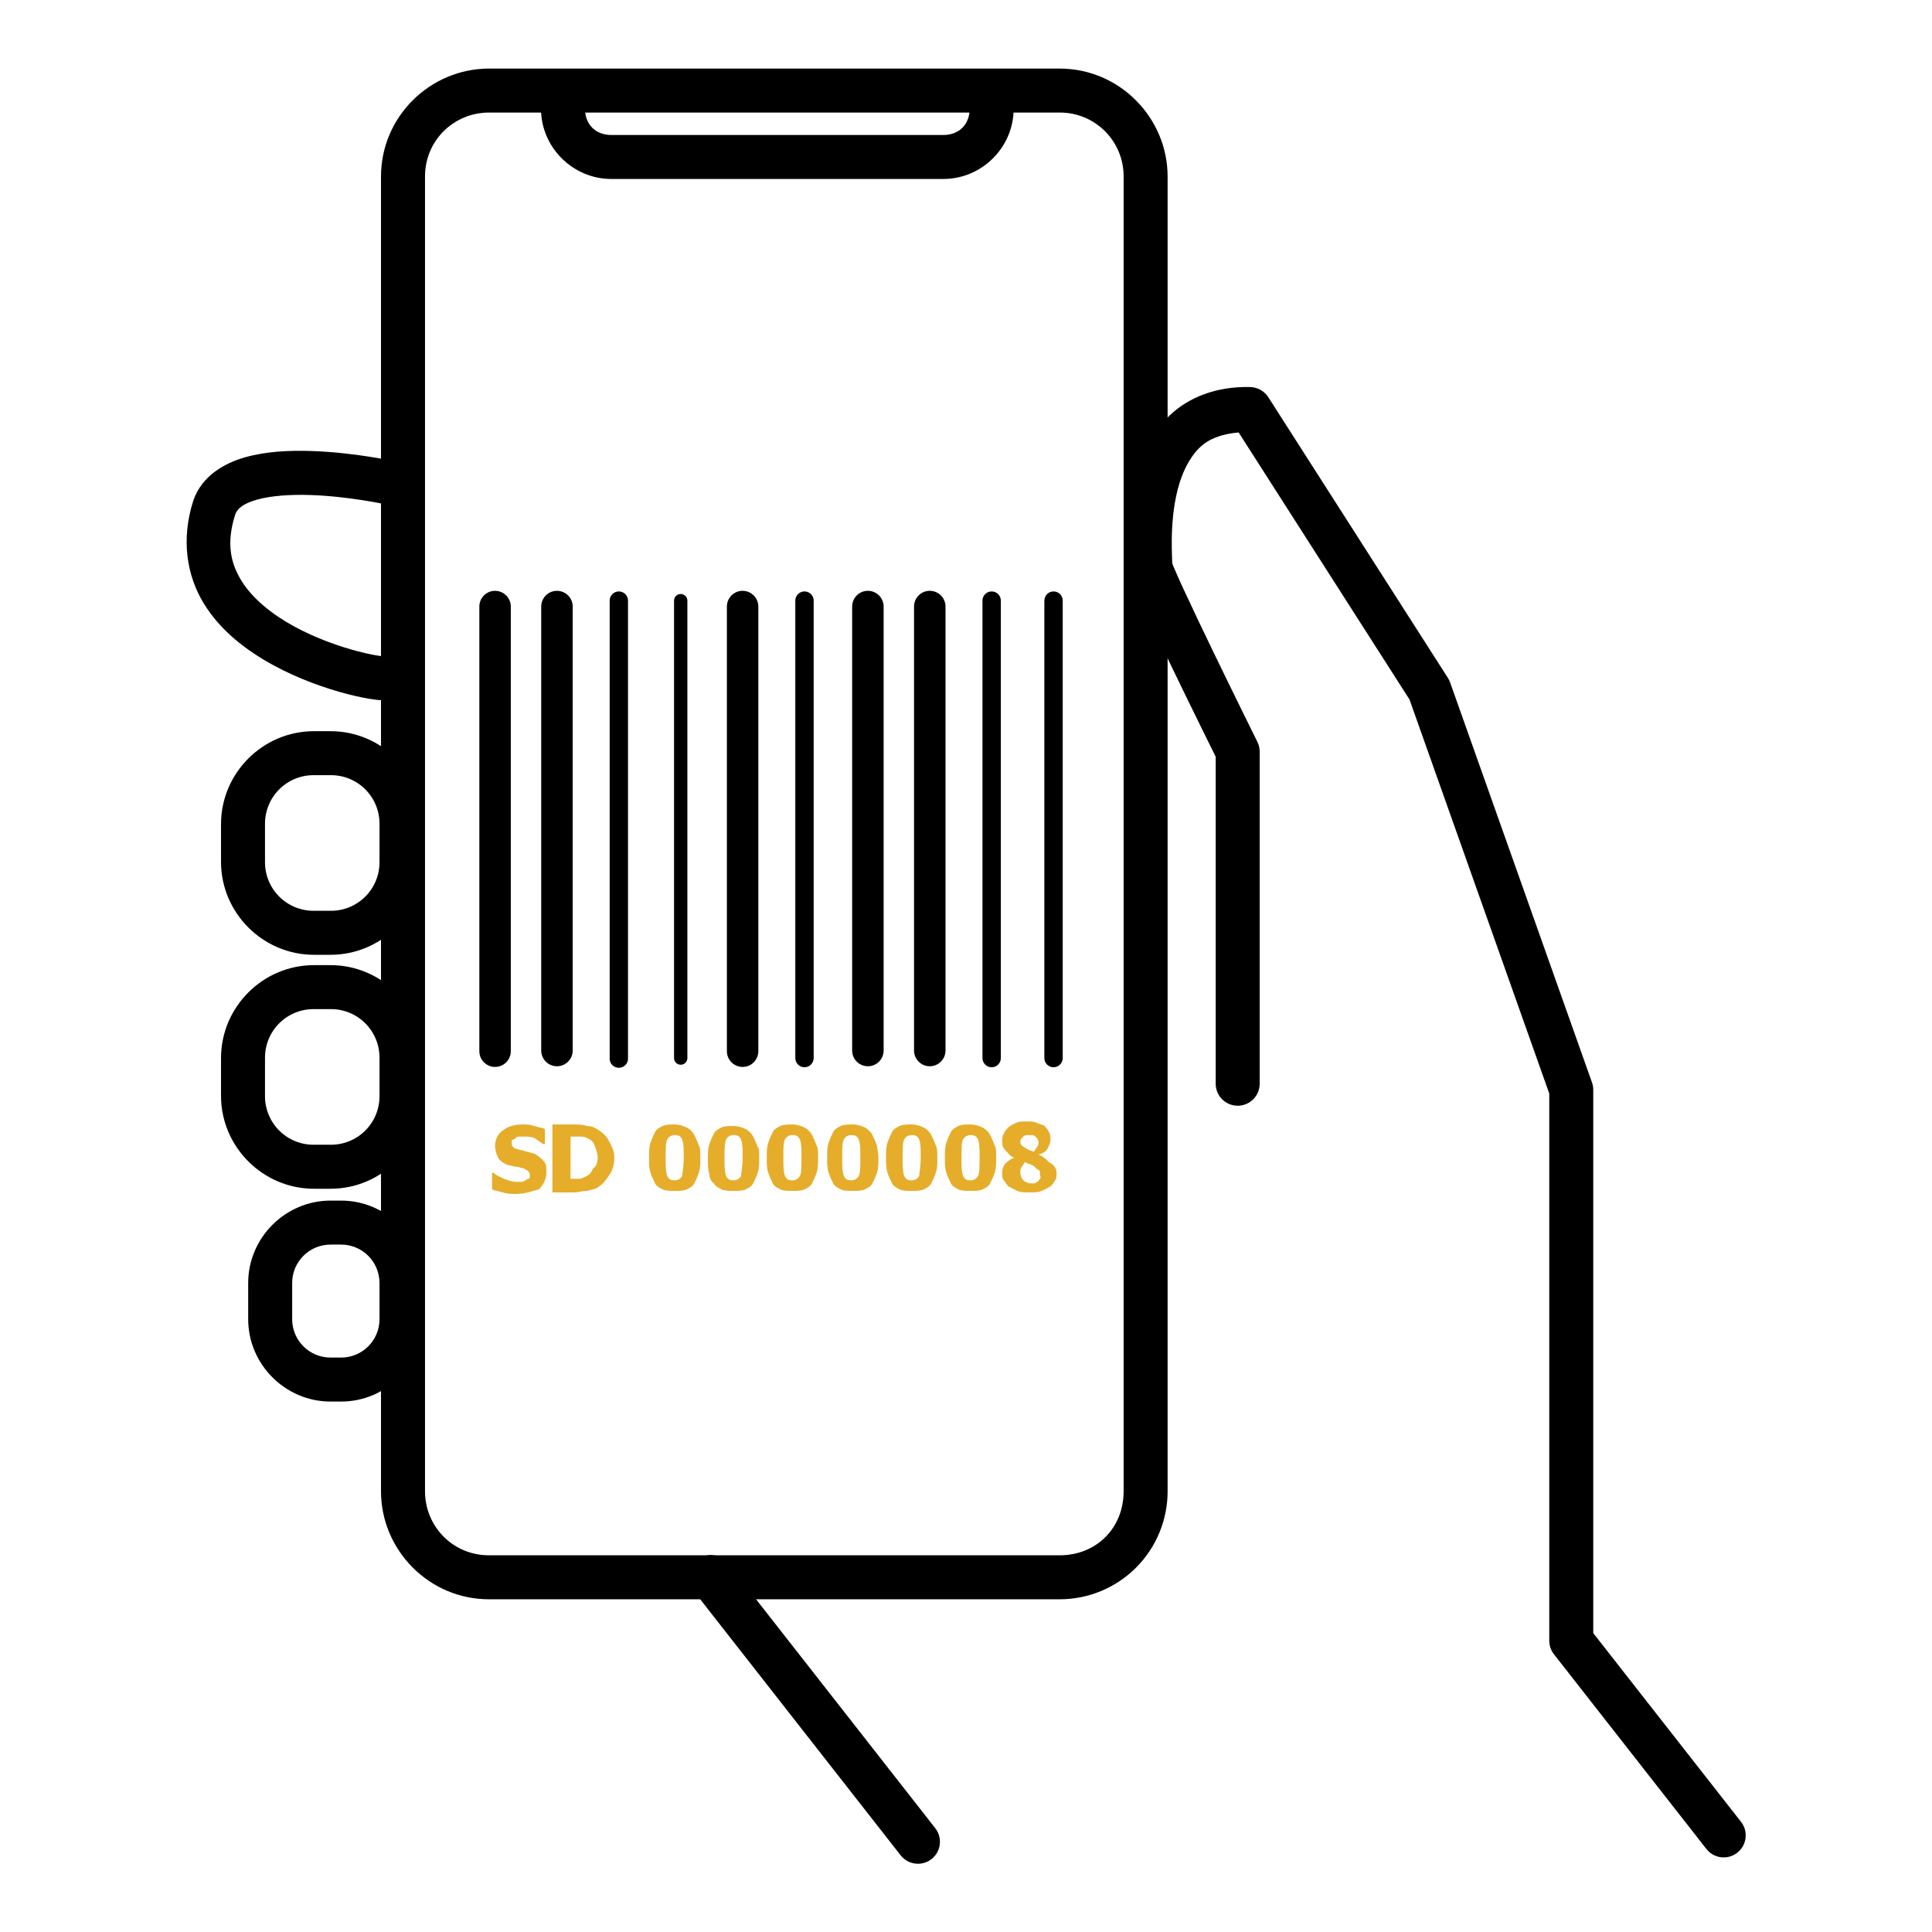
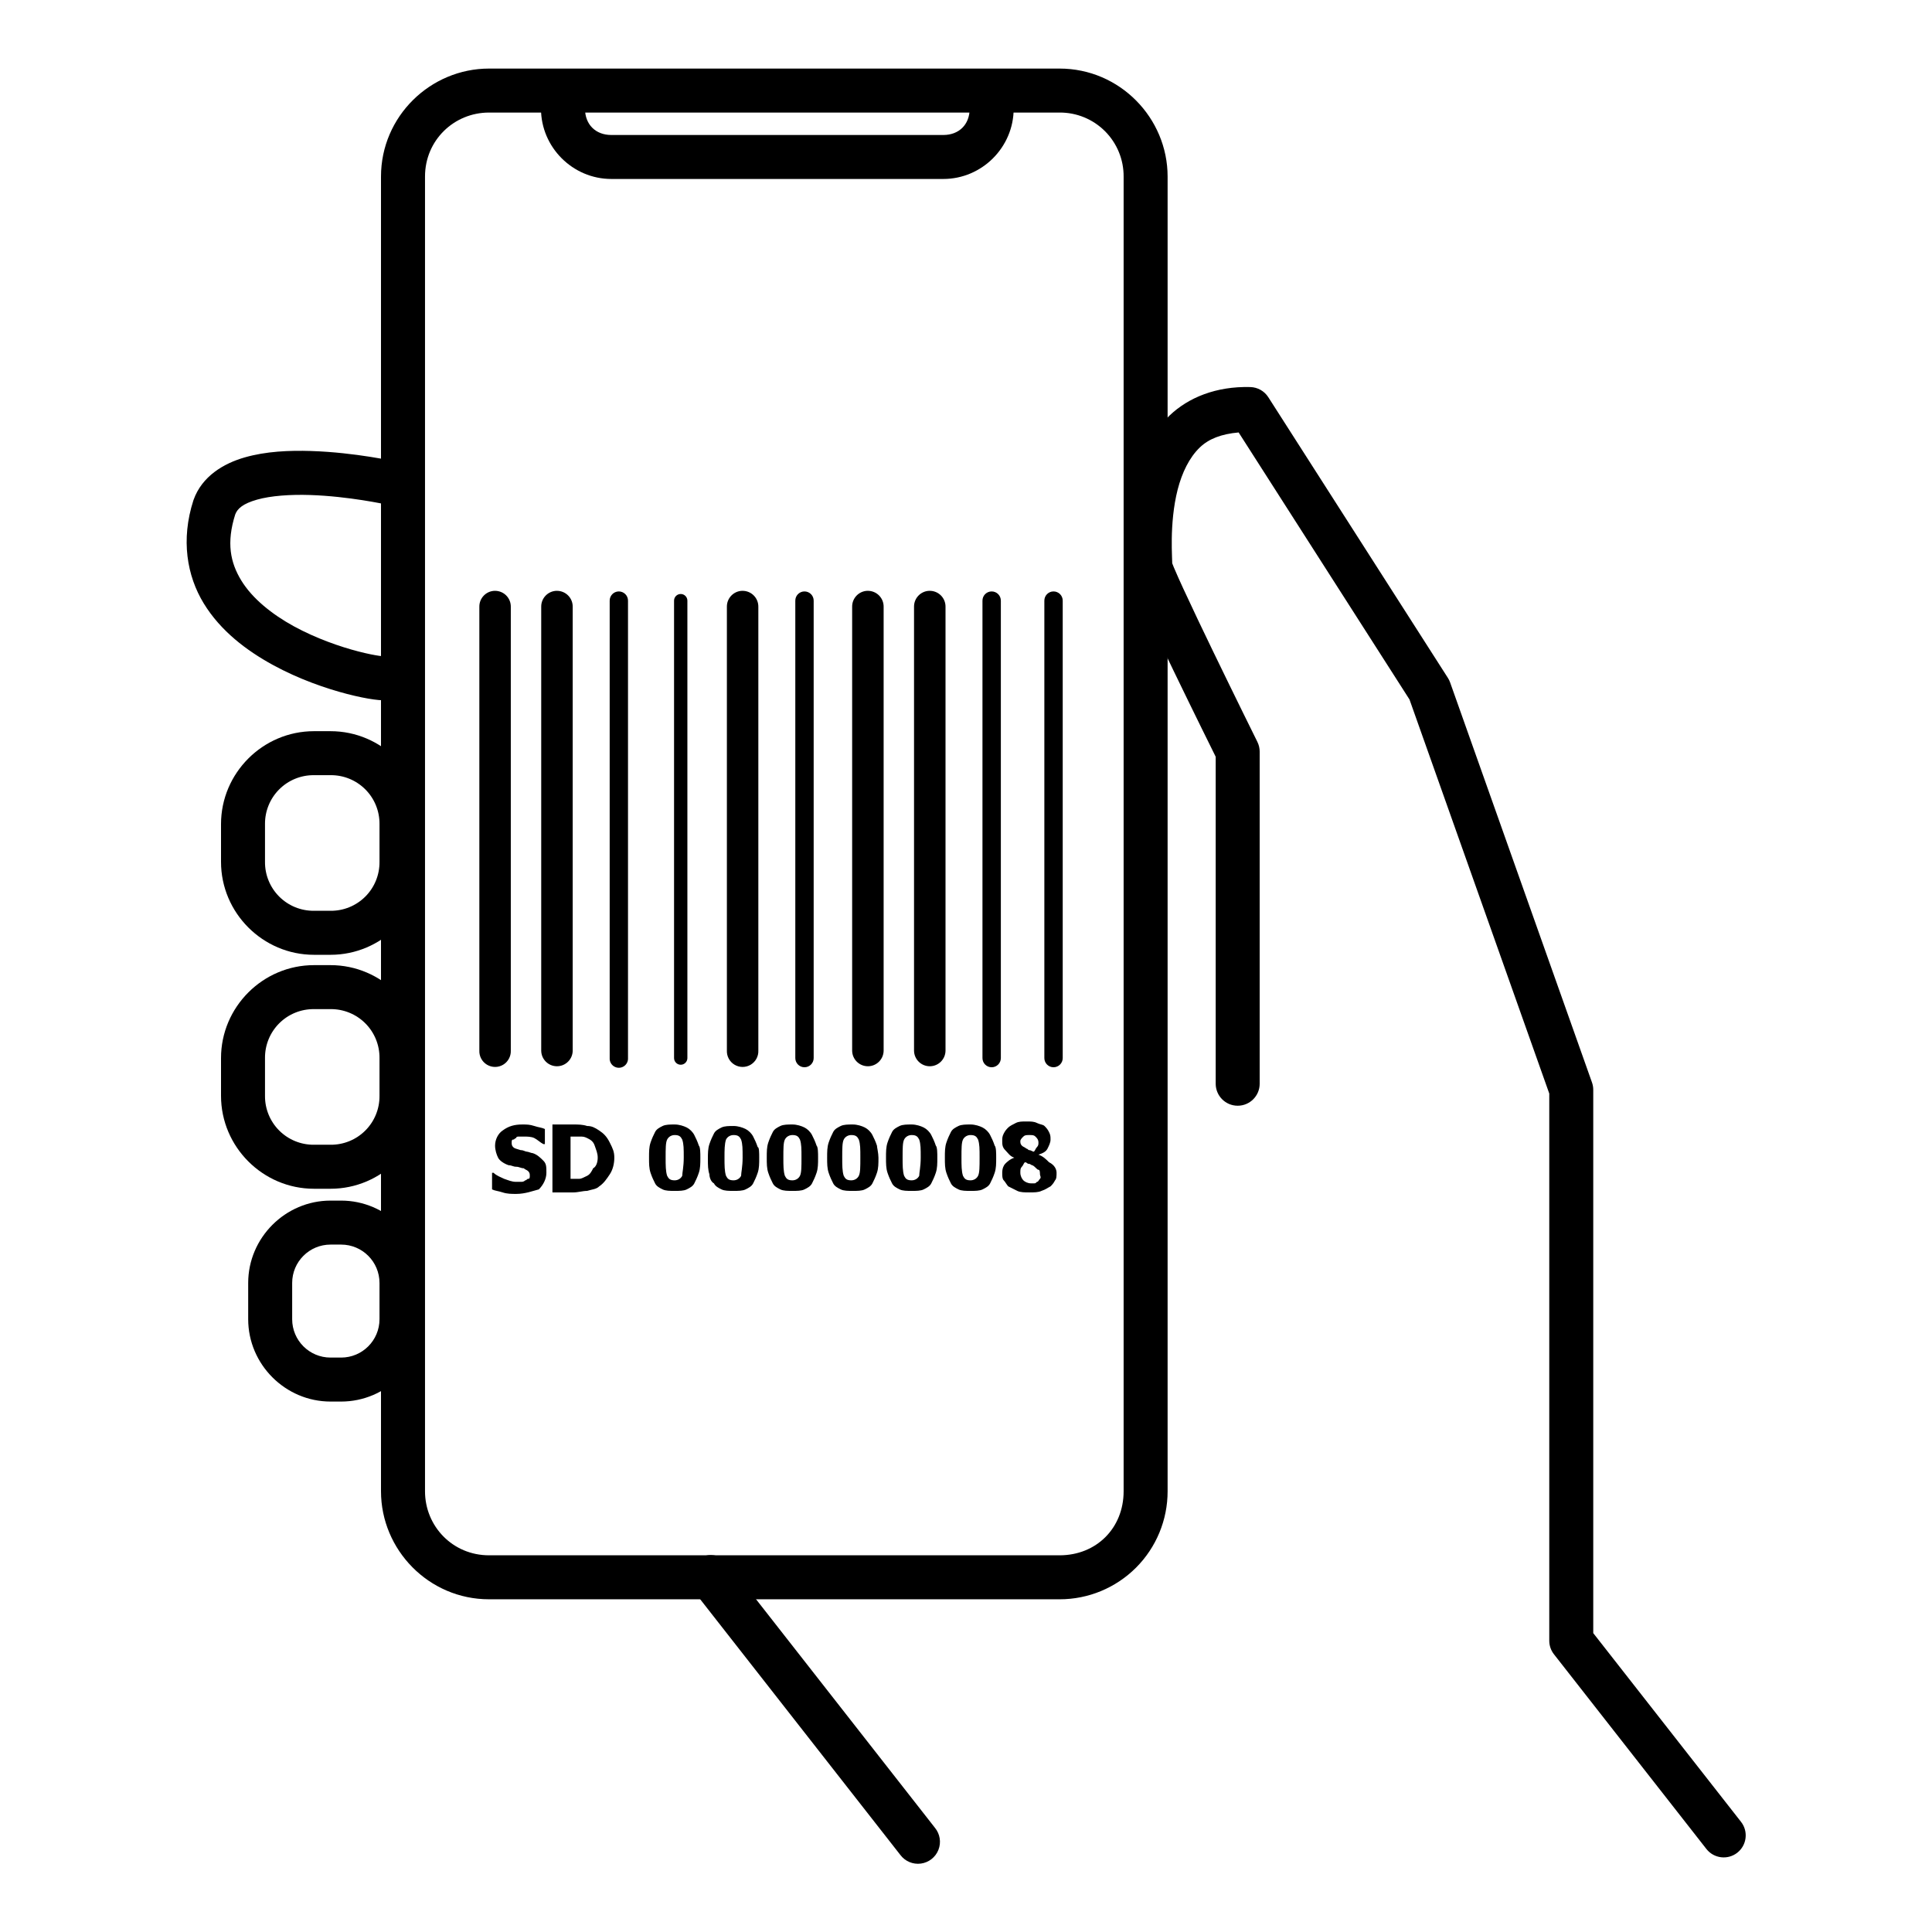
- <svg xmlns="http://www.w3.org/2000/svg" id="Layer_1" viewBox="0 0 128 128" height="128" width="128">
-   <style id="style2">.st1{fill:#e5ad2a}</style>
-   <g id="g64">
-     <path d="M32.4 4.543c-3.883 0-7.158 3.167-7.158 7.156v87.102c0 3.883 3.169 7.156 7.158 7.156h37.8a7.15 7.15 0 0 0 7.157-7.156V11.699c0-3.883-3.168-7.156-7.158-7.156zm0 2.914h37.8a4.217 4.217 0 0 1 4.243 4.242v87.102c0 2.44-1.803 4.242-4.244 4.242H32.4c-2.41 0-4.242-1.926-4.242-4.242V11.699c0-2.41 1.926-4.242 4.242-4.242z" id="path4" />
-     <g id="g28">
-       <g id="g10">
-         <path class="st1" d="M34.2 79.1c-.3 0-.6 0-.9-.1-.3-.1-.5-.1-.7-.2v-1.1h.1c.2.2.5.3.7.4.3.1.5.2.8.2h.3c.1 0 .2 0 .3-.1.1 0 .1-.1.2-.1s.1-.1.1-.2 0-.2-.1-.3c-.1-.1-.2-.1-.3-.2-.2 0-.3-.1-.5-.1s-.3-.1-.5-.1c-.3-.1-.6-.3-.7-.5s-.2-.5-.2-.8c0-.4.2-.8.5-1 .4-.3.8-.4 1.3-.4.3 0 .5 0 .8.1.3.1.5.1.7.2v1H36c-.2-.1-.4-.3-.6-.4-.2-.1-.5-.1-.7-.1h-.3c-.1 0-.2 0-.2.1-.1 0-.1.1-.2.1s-.1.1-.1.2 0 .2.1.3.2.1.5.2c.2 0 .3.1.4.1s.3.1.4.1c.3.1.5.3.7.5.2.2.2.4.2.8s-.2.8-.5 1.1c-.4.1-.9.3-1.5.3z" id="path6" />
-         <path class="st1" d="M40.7 76.7c0 .4-.1.8-.3 1.1-.2.3-.4.6-.7.8-.2.2-.5.2-.8.3-.3 0-.6.1-.9.1h-1.4v-4.5H38c.3 0 .6 0 .9.1.3 0 .5.1.8.3.3.2.5.4.7.8s.3.6.3 1zm-1.1 0c0-.3-.1-.5-.2-.8s-.3-.4-.5-.5c-.2-.1-.3-.1-.5-.1h-.6v2.8h.6c.1 0 .3-.1.5-.2s.3-.3.4-.5c.2-.1.3-.4.3-.7z" id="path8" />
-       </g>
-       <g id="g26">
-         <path class="st1" d="M46.4 76.7c0 .4 0 .7-.1 1s-.2.5-.3.7c-.1.2-.3.3-.5.4-.2.1-.5.1-.8.1-.3 0-.6 0-.8-.1-.2-.1-.4-.2-.5-.4-.1-.2-.2-.4-.3-.7-.1-.3-.1-.6-.1-1s0-.7.1-1c.1-.3.2-.5.3-.7.1-.2.3-.3.5-.4.2-.1.5-.1.8-.1.3 0 .6.1.8.2.2.1.4.3.5.5.1.2.2.4.3.7.1.1.1.5.1.8zm-1.1 0c0-.6 0-.9-.1-1.2-.1-.2-.2-.3-.5-.3-.2 0-.4.1-.5.3-.1.2-.1.6-.1 1.2 0 .5 0 .9.1 1.2.1.2.2.3.5.3.2 0 .4-.1.5-.3 0-.2.1-.6.1-1.2z" id="path12" />
-         <path class="st1" d="M50.3 76.7c0 .4 0 .7-.1 1s-.2.5-.3.7c-.1.2-.3.3-.5.4-.2.1-.5.1-.8.1-.3 0-.6 0-.8-.1-.2-.1-.4-.2-.5-.4-.2-.1-.3-.4-.3-.6-.1-.3-.1-.6-.1-1s0-.7.1-1c.1-.3.2-.5.3-.7.1-.2.3-.3.5-.4.2-.1.5-.1.8-.1.3 0 .6.1.8.2.2.1.4.3.5.5.1.2.2.4.3.7.1 0 .1.4.1.7zm-1.1 0c0-.6 0-.9-.1-1.2-.1-.2-.2-.3-.5-.3-.2 0-.4.1-.5.3-.1.3-.1.7-.1 1.2s0 .9.1 1.2c.1.2.2.3.5.3.2 0 .4-.1.5-.3 0-.2.1-.6.1-1.2z" id="path14" />
-         <path class="st1" d="M54.2 76.7c0 .4 0 .7-.1 1s-.2.5-.3.7c-.1.2-.3.3-.5.4-.2.1-.5.1-.8.1-.3 0-.6 0-.8-.1-.2-.1-.4-.2-.5-.4-.1-.2-.2-.4-.3-.7-.1-.3-.1-.6-.1-1s0-.7.1-1c.1-.3.2-.5.3-.7.1-.2.3-.3.5-.4.2-.1.5-.1.8-.1.3 0 .6.1.8.2.2.1.4.3.5.5.1.2.2.4.3.7.1.1.1.5.1.8zm-1.1 0c0-.6 0-.9-.1-1.2-.1-.2-.2-.3-.5-.3-.2 0-.4.1-.5.3-.1.2-.1.6-.1 1.2 0 .5 0 .9.1 1.2.1.2.2.3.5.3.2 0 .4-.1.5-.3.1-.2.1-.6.1-1.2z" id="path16" />
-         <path class="st1" d="M58.2 76.7c0 .4 0 .7-.1 1s-.2.5-.3.7c-.1.2-.3.3-.5.4-.2.1-.5.1-.8.1-.3 0-.6 0-.8-.1-.2-.1-.4-.2-.5-.4-.1-.2-.2-.4-.3-.7-.1-.3-.1-.6-.1-1s0-.7.1-1c.1-.3.2-.5.3-.7.1-.2.3-.3.5-.4.2-.1.5-.1.8-.1.3 0 .6.1.8.2.2.1.4.3.5.5.1.2.2.4.3.7 0 .1.1.5.1.8zm-1.2 0c0-.6 0-.9-.1-1.2-.1-.2-.2-.3-.5-.3-.2 0-.4.1-.5.3-.1.2-.1.6-.1 1.2 0 .5 0 .9.1 1.2.1.2.2.3.5.3.2 0 .4-.1.5-.3.1-.2.1-.6.1-1.2z" id="path18" />
-         <path class="st1" d="M62.1 76.7c0 .4 0 .7-.1 1s-.2.5-.3.7c-.1.2-.3.3-.5.4-.2.1-.5.1-.8.1-.3 0-.6 0-.8-.1-.2-.1-.4-.2-.5-.4-.1-.2-.2-.4-.3-.7-.1-.3-.1-.6-.1-1s0-.7.1-1c.1-.3.2-.5.3-.7.1-.2.3-.3.5-.4.2-.1.5-.1.8-.1.3 0 .6.1.8.2.2.1.4.3.5.5.1.2.2.4.3.7.1.1.1.5.1.8zm-1.1 0c0-.6 0-.9-.1-1.2-.1-.2-.2-.3-.5-.3-.2 0-.4.1-.5.3-.1.2-.1.6-.1 1.2 0 .5 0 .9.1 1.2.1.2.2.3.5.3.2 0 .4-.1.5-.3 0-.2.1-.6.1-1.2z" id="path20" />
-         <path class="st1" d="M66 76.7c0 .4 0 .7-.1 1s-.2.5-.3.7c-.1.2-.3.3-.5.4-.2.1-.5.1-.8.1-.3 0-.6 0-.8-.1-.2-.1-.4-.2-.5-.4-.1-.2-.2-.4-.3-.7-.1-.3-.1-.6-.1-1s0-.7.1-1c.1-.3.2-.5.3-.7.1-.2.3-.3.5-.4.2-.1.5-.1.8-.1.3 0 .6.1.8.2.2.1.4.3.5.5.1.2.2.4.3.7.1.1.1.5.1.8zm-1.1 0c0-.6 0-.9-.1-1.2-.1-.2-.2-.3-.5-.3-.2 0-.4.1-.5.3-.1.2-.1.6-.1 1.2 0 .5 0 .9.1 1.2.1.2.2.3.5.3.2 0 .4-.1.5-.3.1-.2.1-.6.1-1.2z" id="path22" />
-         <path class="st1" d="M70 77.7c0 .2 0 .4-.1.5-.1.2-.2.3-.3.4-.2.1-.3.2-.6.3-.2.1-.5.1-.8.1-.3 0-.6 0-.8-.1l-.6-.3c-.1-.1-.2-.3-.3-.4s-.1-.3-.1-.5c0-.3.1-.5.2-.6s.3-.3.6-.4c-.3-.1-.4-.3-.6-.5s-.2-.4-.2-.6c0-.2 0-.3.1-.5s.2-.3.3-.4c.1-.1.3-.2.5-.3s.4-.1.7-.1c.3 0 .5 0 .7.1.2.1.4.1.5.2.1.1.2.2.3.4s.1.3.1.5-.1.4-.2.6c-.1.2-.3.3-.6.4.3.1.5.3.7.5.4.2.5.5.5.7zm-1.1.1c0-.1 0-.3-.1-.3s-.2-.2-.4-.3c-.1 0-.1-.1-.3-.1-.1-.1-.2-.1-.2-.1-.1.1-.1.2-.2.3s-.1.2-.1.4.1.4.2.5c.1.1.3.2.5.2h.2c.1 0 .1 0 .2-.1.1 0 .1-.1.2-.2s0-.2 0-.3zm-.1-2.1c0-.2-.1-.3-.2-.4-.1-.1-.2-.1-.4-.1s-.3 0-.4.1-.2.2-.2.3c0 .1 0 .2.1.3.1.1.2.1.3.2.1 0 .1.1.2.1s.2.1.3.1c.1-.1.1-.2.2-.3s.1-.2.1-.3z" id="path24" />
-       </g>
-     </g>
-     <path d="M32.785 39.143a1.043 1.043 0 0 0-1.027 1.056v29.4a1.043 1.043 0 1 0 2.084 0V40.2a1.043 1.043 0 0 0-1.057-1.056z" id="line30" />
-     <path d="M36.885 39.143a1.043 1.043 0 0 0-1.028 1.056v29.4a1.043 1.043 0 1 0 2.086 0V40.2a1.043 1.043 0 0 0-1.058-1.056z" id="line32" />
-     <path d="M40.99 39.184a.608.608 0 0 0-.597.617V70.1a.608.608 0 1 0 1.214 0V39.8a.608.608 0 0 0-.617-.616z" id="line34" />
-     <path d="M45.094 39.354a.44.44 0 0 0-.436.447V70.1a.441.441 0 1 0 .883 0V39.8a.44.44 0 0 0-.447-.446z" id="line36" />
-     <path d="M49.184 39.143a1.043 1.043 0 0 0-1.026 1.056v29.4a1.043 1.043 0 1 0 2.084 0V40.2a1.043 1.043 0 0 0-1.058-1.056z" id="line38" />
-     <path d="M53.291 39.184a.608.608 0 0 0-.6.617V70.1a.608.608 0 1 0 1.217 0V39.8a.608.608 0 0 0-.617-.616z" id="line40" />
-     <path d="M57.484 39.143a1.043 1.043 0 0 0-1.027 1.056v29.4a1.043 1.043 0 1 0 2.086 0V40.2a1.043 1.043 0 0 0-1.059-1.056z" id="line42" />
-     <path d="M61.584 39.143a1.043 1.043 0 0 0-1.027 1.056v29.4a1.043 1.043 0 1 0 2.086 0V40.2a1.043 1.043 0 0 0-1.059-1.056z" id="line44" />
-     <path d="M65.691 39.184a.608.608 0 0 0-.6.617V70.1a.608.608 0 1 0 1.218 0V39.8a.608.608 0 0 0-.618-.616z" id="line46" />
-     <path d="M69.791 39.184a.608.608 0 0 0-.6.617V70.1a.608.608 0 1 0 1.217 0V39.8a.608.608 0 0 0-.617-.616z" id="line48" />
-     <path d="M37.277 5.422A1.457 1.457 0 0 0 35.842 6.9v.3c0 2.555 2.102 4.657 4.658 4.657h22c2.556 0 4.658-2.102 4.658-4.658V6.9a1.458 1.458 0 1 0-2.916 0v.3c0 1.044-.698 1.743-1.742 1.743h-22c-1.044 0-1.742-.7-1.742-1.744V6.9a1.457 1.457 0 0 0-1.48-1.478z" id="path50" />
-     <path d="M82.838 25.643c-2.266-.059-4.106.695-5.354 1.888-1.247 1.194-1.908 2.724-2.283 4.18-.374 1.456-.467 2.868-.482 3.947-.008.54.006.996.017 1.32l.012.37c.002.074-.088.307.04-.202-.158.628-.024.652.003.764.027.112.052.189.08.27.056.161.123.328.205.525.165.394.39.9.664 1.494a262.262 262.262 0 0 0 2.01 4.235c1.39 2.876 2.652 5.418 2.793 5.703V71.8a1.457 1.457 0 1 0 2.914 0v-22a1.457 1.457 0 0 0-.152-.649s-1.472-2.97-2.93-5.986a261.122 261.122 0 0 1-1.986-4.184 46.98 46.98 0 0 1-.623-1.4c-.053-.127-.08-.201-.106-.27l.002-.029c-.002-.118-.008-.248-.014-.402a24.23 24.23 0 0 1-.015-1.182c.013-.94.103-2.142.39-3.262.288-1.119.771-2.125 1.477-2.8.581-.556 1.411-.884 2.563-.985l11.32 17.692 9.26 26.107v36.25a1.457 1.457 0 0 0 .31.899l10.1 12.9a1.457 1.457 0 1 0 2.295-1.797l-9.791-12.504V72.2a1.457 1.457 0 0 0-.084-.486l-9.399-26.5a1.457 1.457 0 0 0-.146-.299l-11.9-18.6a1.457 1.457 0 0 0-1.19-.671z" id="path52" />
-     <path d="M47.117 103.027a1.457 1.457 0 0 0-1.164 2.371l13.7 17.5a1.457 1.457 0 1 0 2.294-1.796l-13.699-17.5a1.457 1.457 0 0 0-1.13-.575z" id="line54" />
-     <path d="M20.8 48.443c-3.384 0-6.157 2.772-6.157 6.157v2.5c0 3.384 2.773 6.158 6.158 6.158h1.1c3.384 0 6.156-2.774 6.156-6.158v-2.5c0-3.385-2.772-6.157-6.157-6.157zm0 2.914h1.1a3.211 3.211 0 0 1 3.243 3.243v2.5a3.211 3.211 0 0 1-3.243 3.242h-1.1a3.213 3.213 0 0 1-3.243-3.242v-2.5a3.213 3.213 0 0 1 3.244-3.243z" id="path56" />
-     <path d="M20.8 63.943c-3.384 0-6.157 2.772-6.157 6.157v2.5c0 3.384 2.773 6.158 6.158 6.158h1.1c3.384 0 6.156-2.774 6.156-6.158v-2.5c0-3.385-2.772-6.157-6.157-6.157zm0 2.914h1.1a3.211 3.211 0 0 1 3.243 3.243v2.5a3.211 3.211 0 0 1-3.243 3.242h-1.1a3.213 3.213 0 0 1-3.243-3.242v-2.5a3.213 3.213 0 0 1 3.244-3.243z" id="path58" />
-     <path d="M21.9 79.543c-2.994 0-5.457 2.462-5.457 5.457v2.4c0 2.995 2.462 5.457 5.457 5.457h.7c2.994 0 5.457-2.462 5.457-5.457V85c0-2.995-2.462-5.457-5.457-5.457zm0 2.914h.7A2.542 2.542 0 0 1 25.143 85v2.4a2.542 2.542 0 0 1-2.543 2.543h-.7a2.542 2.542 0 0 1-2.543-2.543V85a2.542 2.542 0 0 1 2.543-2.543z" id="path60" />
-     <path d="M20.621 29.88c-1.462-.046-2.998.02-4.404.423-1.406.402-2.831 1.252-3.389 2.804a1.457 1.457 0 0 0-.016.045c-.838 2.601-.43 4.998.688 6.827 1.118 1.828 2.835 3.121 4.576 4.074 1.742.952 3.53 1.563 4.926 1.926.698.18 1.294.299 1.766.363.236.032.432.053.656.053.112 0 .222.003.431-.041.105-.023.238-.05.45-.17.212-.12.578-.408.709-.93a1.457 1.457 0 0 0-1.754-1.79c-.044-.003-.042 0-.102-.009-.312-.042-.822-.14-1.424-.297-1.204-.312-2.8-.864-4.26-1.662-1.458-.798-2.756-1.84-3.488-3.037-.726-1.188-.996-2.499-.402-4.375.145-.393.524-.718 1.436-.979.918-.263 2.221-.351 3.51-.31 2.575.082 5.052.627 5.052.627a1.457 1.457 0 1 0 .635-2.844s-2.672-.604-5.596-.697z" id="path62" />
-   </g>
+ <svg xmlns="http://www.w3.org/2000/svg" viewBox="0 0 128 128" height="128" width="128">
+   <path d="M32.4 4.543c-3.883 0-7.158 3.167-7.158 7.156v87.102c0 3.883 3.169 7.156 7.158 7.156h37.8a7.15 7.15 0 0 0 7.157-7.156V11.699c0-3.883-3.168-7.156-7.158-7.156zm0 2.914h37.8a4.217 4.217 0 0 1 4.243 4.242v87.102c0 2.44-1.803 4.242-4.244 4.242H32.4c-2.41 0-4.242-1.926-4.242-4.242V11.699c0-2.41 1.926-4.242 4.242-4.242z" />
+   <path class="st1" d="M34.2 79.1c-.3 0-.6 0-.9-.1-.3-.1-.5-.1-.7-.2v-1.1h.1c.2.2.5.3.7.4.3.1.5.2.8.2h.3c.1 0 .2 0 .3-.1.1 0 .1-.1.2-.1s.1-.1.1-.2 0-.2-.1-.3c-.1-.1-.2-.1-.3-.2-.2 0-.3-.1-.5-.1s-.3-.1-.5-.1c-.3-.1-.6-.3-.7-.5s-.2-.5-.2-.8c0-.4.2-.8.5-1 .4-.3.8-.4 1.3-.4.3 0 .5 0 .8.1.3.1.5.1.7.2v1H36c-.2-.1-.4-.3-.6-.4-.2-.1-.5-.1-.7-.1h-.3c-.1 0-.2 0-.2.1-.1 0-.1.1-.2.1s-.1.1-.1.2 0 .2.1.3.2.1.5.2c.2 0 .3.1.4.1s.3.1.4.1c.3.1.5.3.7.5.2.2.2.4.2.8s-.2.8-.5 1.1c-.4.1-.9.3-1.5.3zM40.7 76.7c0 .4-.1.8-.3 1.1-.2.3-.4.6-.7.8-.2.2-.5.2-.8.3-.3 0-.6.1-.9.1h-1.4v-4.5H38c.3 0 .6 0 .9.1.3 0 .5.1.8.3.3.2.5.4.7.8s.3.6.3 1zm-1.1 0c0-.3-.1-.5-.2-.8s-.3-.4-.5-.5c-.2-.1-.3-.1-.5-.1h-.6v2.8h.6c.1 0 .3-.1.5-.2s.3-.3.4-.5c.2-.1.3-.4.3-.7zM46.4 76.7c0 .4 0 .7-.1 1s-.2.5-.3.7c-.1.2-.3.3-.5.4-.2.1-.5.1-.8.1-.3 0-.6 0-.8-.1-.2-.1-.4-.2-.5-.4-.1-.2-.2-.4-.3-.7-.1-.3-.1-.6-.1-1s0-.7.1-1c.1-.3.2-.5.3-.7.1-.2.3-.3.5-.4.2-.1.5-.1.8-.1.3 0 .6.1.8.2.2.1.4.3.5.5.1.2.2.4.3.7.1.1.1.5.1.8zm-1.1 0c0-.6 0-.9-.1-1.2-.1-.2-.2-.3-.5-.3-.2 0-.4.1-.5.3-.1.2-.1.6-.1 1.2 0 .5 0 .9.1 1.2.1.2.2.3.5.3.2 0 .4-.1.5-.3 0-.2.1-.6.1-1.2zM50.3 76.7c0 .4 0 .7-.1 1s-.2.5-.3.7c-.1.2-.3.3-.5.4-.2.1-.5.1-.8.1-.3 0-.6 0-.8-.1-.2-.1-.4-.2-.5-.4-.2-.1-.3-.4-.3-.6-.1-.3-.1-.6-.1-1s0-.7.1-1c.1-.3.2-.5.3-.7.1-.2.3-.3.5-.4.2-.1.5-.1.8-.1.3 0 .6.1.8.2.2.1.4.3.5.5.1.2.2.4.3.7.1 0 .1.4.1.7zm-1.1 0c0-.6 0-.9-.1-1.2-.1-.2-.2-.3-.5-.3-.2 0-.4.1-.5.3-.1.3-.1.7-.1 1.2s0 .9.1 1.2c.1.2.2.3.5.3.2 0 .4-.1.5-.3 0-.2.1-.6.1-1.2zM54.2 76.7c0 .4 0 .7-.1 1s-.2.5-.3.7c-.1.2-.3.3-.5.4-.2.1-.5.1-.8.1-.3 0-.6 0-.8-.1-.2-.1-.4-.2-.5-.4-.1-.2-.2-.4-.3-.7-.1-.3-.1-.6-.1-1s0-.7.1-1c.1-.3.2-.5.3-.7.1-.2.3-.3.5-.4.2-.1.5-.1.8-.1.3 0 .6.1.8.2.2.1.4.3.5.5.1.2.2.4.3.7.1.1.1.5.1.8zm-1.1 0c0-.6 0-.9-.1-1.2-.1-.2-.2-.3-.5-.3-.2 0-.4.1-.5.3-.1.2-.1.6-.1 1.2 0 .5 0 .9.1 1.2.1.2.2.3.5.3.2 0 .4-.1.5-.3.1-.2.1-.6.1-1.2zM58.2 76.7c0 .4 0 .7-.1 1s-.2.5-.3.7c-.1.2-.3.3-.5.4-.2.1-.5.1-.8.1-.3 0-.6 0-.8-.1-.2-.1-.4-.2-.5-.4-.1-.2-.2-.4-.3-.7-.1-.3-.1-.6-.1-1s0-.7.1-1c.1-.3.2-.5.3-.7.1-.2.3-.3.5-.4.2-.1.5-.1.8-.1.3 0 .6.1.8.2.2.1.4.3.5.5.1.2.2.4.3.7 0 .1.1.5.1.8zm-1.2 0c0-.6 0-.9-.1-1.2-.1-.2-.2-.3-.5-.3-.2 0-.4.1-.5.3-.1.2-.1.6-.1 1.2 0 .5 0 .9.1 1.2.1.2.2.3.5.3.2 0 .4-.1.5-.3.1-.2.1-.6.1-1.2zM62.1 76.7c0 .4 0 .7-.1 1s-.2.5-.3.7c-.1.2-.3.3-.5.4-.2.1-.5.1-.8.1-.3 0-.6 0-.8-.1-.2-.1-.4-.2-.5-.4-.1-.2-.2-.4-.3-.7-.1-.3-.1-.6-.1-1s0-.7.1-1c.1-.3.2-.5.3-.7.1-.2.3-.3.5-.4.2-.1.5-.1.8-.1.3 0 .6.1.8.2.2.1.4.3.5.5.1.2.2.4.3.7.1.1.1.5.1.8zm-1.1 0c0-.6 0-.9-.1-1.2-.1-.2-.2-.3-.5-.3-.2 0-.4.1-.5.3-.1.2-.1.6-.1 1.2 0 .5 0 .9.1 1.2.1.2.2.3.5.3.2 0 .4-.1.5-.3 0-.2.1-.6.1-1.2zM66 76.7c0 .4 0 .7-.1 1s-.2.5-.3.7c-.1.2-.3.3-.5.4-.2.1-.5.1-.8.1-.3 0-.6 0-.8-.1-.2-.1-.4-.2-.5-.4-.1-.2-.2-.4-.3-.7-.1-.3-.1-.6-.1-1s0-.7.1-1c.1-.3.2-.5.3-.7.1-.2.3-.3.5-.4.2-.1.5-.1.8-.1.3 0 .6.1.8.2.2.1.4.3.5.5.1.2.2.4.3.7.1.1.1.5.1.8zm-1.1 0c0-.6 0-.9-.1-1.2-.1-.2-.2-.3-.5-.3-.2 0-.4.1-.5.3-.1.2-.1.6-.1 1.2 0 .5 0 .9.1 1.2.1.2.2.3.5.3.2 0 .4-.1.5-.3.1-.2.1-.6.1-1.2zM70 77.7c0 .2 0 .4-.1.5-.1.2-.2.3-.3.4-.2.1-.3.2-.6.3-.2.1-.5.1-.8.1-.3 0-.6 0-.8-.1l-.6-.3c-.1-.1-.2-.3-.3-.4s-.1-.3-.1-.5c0-.3.1-.5.2-.6s.3-.3.6-.4c-.3-.1-.4-.3-.6-.5s-.2-.4-.2-.6c0-.2 0-.3.1-.5s.2-.3.3-.4c.1-.1.3-.2.5-.3s.4-.1.7-.1c.3 0 .5 0 .7.1.2.1.4.1.5.2.1.1.2.2.3.4s.1.3.1.5-.1.4-.2.6c-.1.2-.3.3-.6.4.3.1.5.3.7.5.4.2.5.5.5.7zm-1.1.1c0-.1 0-.3-.1-.3s-.2-.2-.4-.3c-.1 0-.1-.1-.3-.1-.1-.1-.2-.1-.2-.1-.1.1-.1.2-.2.3s-.1.2-.1.4.1.4.2.5c.1.1.3.2.5.2h.2c.1 0 .1 0 .2-.1.1 0 .1-.1.2-.2s0-.2 0-.3zm-.1-2.1c0-.2-.1-.3-.2-.4-.1-.1-.2-.1-.4-.1s-.3 0-.4.1-.2.2-.2.3c0 .1 0 .2.1.3.1.1.2.1.3.2.1 0 .1.1.2.1s.2.1.3.1c.1-.1.1-.2.2-.3s.1-.2.1-.3z" />
+   <path d="M32.785 39.143a1.043 1.043 0 0 0-1.027 1.056v29.4a1.043 1.043 0 1 0 2.084 0V40.2a1.043 1.043 0 0 0-1.057-1.056zM36.885 39.143a1.043 1.043 0 0 0-1.028 1.056v29.4a1.043 1.043 0 1 0 2.086 0V40.2a1.043 1.043 0 0 0-1.058-1.056zM40.99 39.184a.608.608 0 0 0-.597.617V70.1a.608.608 0 1 0 1.214 0V39.8a.608.608 0 0 0-.617-.616zM45.094 39.354a.44.44 0 0 0-.436.447V70.1a.441.441 0 1 0 .883 0V39.8a.44.44 0 0 0-.447-.446zM49.184 39.143a1.043 1.043 0 0 0-1.026 1.056v29.4a1.043 1.043 0 1 0 2.084 0V40.2a1.043 1.043 0 0 0-1.058-1.056zM53.291 39.184a.608.608 0 0 0-.6.617V70.1a.608.608 0 1 0 1.217 0V39.8a.608.608 0 0 0-.617-.616zM57.484 39.143a1.043 1.043 0 0 0-1.027 1.056v29.4a1.043 1.043 0 1 0 2.086 0V40.2a1.043 1.043 0 0 0-1.059-1.056zM61.584 39.143a1.043 1.043 0 0 0-1.027 1.056v29.4a1.043 1.043 0 1 0 2.086 0V40.2a1.043 1.043 0 0 0-1.059-1.056zM65.691 39.184a.608.608 0 0 0-.6.617V70.1a.608.608 0 1 0 1.218 0V39.8a.608.608 0 0 0-.618-.616zM69.791 39.184a.608.608 0 0 0-.6.617V70.1a.608.608 0 1 0 1.217 0V39.8a.608.608 0 0 0-.617-.616zM37.277 5.422A1.457 1.457 0 0 0 35.842 6.9v.3c0 2.555 2.102 4.657 4.658 4.657h22c2.556 0 4.658-2.102 4.658-4.658V6.9a1.458 1.458 0 1 0-2.916 0v.3c0 1.044-.698 1.743-1.742 1.743h-22c-1.044 0-1.742-.7-1.742-1.744V6.9a1.457 1.457 0 0 0-1.48-1.478zM82.838 25.643c-2.266-.059-4.106.695-5.354 1.888-1.247 1.194-1.908 2.724-2.283 4.18-.374 1.456-.467 2.868-.482 3.947-.008.54.006.996.017 1.32l.012.37c.002.074-.088.307.04-.202-.158.628-.024.652.003.764.027.112.052.189.08.27.056.161.123.328.205.525.165.394.39.9.664 1.494a262.262 262.262 0 0 0 2.01 4.235c1.39 2.876 2.652 5.418 2.793 5.703V71.8a1.457 1.457 0 1 0 2.914 0v-22a1.457 1.457 0 0 0-.152-.649s-1.472-2.97-2.93-5.986a261.122 261.122 0 0 1-1.986-4.184 46.98 46.98 0 0 1-.623-1.4c-.053-.127-.08-.201-.106-.27l.002-.029c-.002-.118-.008-.248-.014-.402a24.23 24.23 0 0 1-.015-1.182c.013-.94.103-2.142.39-3.262.288-1.119.771-2.125 1.477-2.8.581-.556 1.411-.884 2.563-.985l11.32 17.692 9.26 26.107v36.25a1.457 1.457 0 0 0 .31.899l10.1 12.9a1.457 1.457 0 1 0 2.295-1.797l-9.791-12.504V72.2a1.457 1.457 0 0 0-.084-.486l-9.399-26.5a1.457 1.457 0 0 0-.146-.299l-11.9-18.6a1.457 1.457 0 0 0-1.19-.671zM47.117 103.027a1.457 1.457 0 0 0-1.164 2.371l13.7 17.5a1.457 1.457 0 1 0 2.294-1.796l-13.699-17.5a1.457 1.457 0 0 0-1.13-.575zM20.8 48.443c-3.384 0-6.157 2.772-6.157 6.157v2.5c0 3.384 2.773 6.158 6.158 6.158h1.1c3.384 0 6.156-2.774 6.156-6.158v-2.5c0-3.385-2.772-6.157-6.157-6.157zm0 2.914h1.1a3.211 3.211 0 0 1 3.243 3.243v2.5a3.211 3.211 0 0 1-3.243 3.242h-1.1a3.213 3.213 0 0 1-3.243-3.242v-2.5a3.213 3.213 0 0 1 3.244-3.243zM20.8 63.943c-3.384 0-6.157 2.772-6.157 6.157v2.5c0 3.384 2.773 6.158 6.158 6.158h1.1c3.384 0 6.156-2.774 6.156-6.158v-2.5c0-3.385-2.772-6.157-6.157-6.157zm0 2.914h1.1a3.211 3.211 0 0 1 3.243 3.243v2.5a3.211 3.211 0 0 1-3.243 3.242h-1.1a3.213 3.213 0 0 1-3.243-3.242v-2.5a3.213 3.213 0 0 1 3.244-3.243zM21.9 79.543c-2.994 0-5.457 2.462-5.457 5.457v2.4c0 2.995 2.462 5.457 5.457 5.457h.7c2.994 0 5.457-2.462 5.457-5.457V85c0-2.995-2.462-5.457-5.457-5.457zm0 2.914h.7A2.542 2.542 0 0 1 25.143 85v2.4a2.542 2.542 0 0 1-2.543 2.543h-.7a2.542 2.542 0 0 1-2.543-2.543V85a2.542 2.542 0 0 1 2.543-2.543zM20.621 29.88c-1.462-.046-2.998.02-4.404.423-1.406.402-2.831 1.252-3.389 2.804a1.457 1.457 0 0 0-.016.045c-.838 2.601-.43 4.998.688 6.827 1.118 1.828 2.835 3.121 4.576 4.074 1.742.952 3.53 1.563 4.926 1.926.698.18 1.294.299 1.766.363.236.032.432.053.656.053.112 0 .222.003.431-.041.105-.023.238-.05.45-.17.212-.12.578-.408.709-.93a1.457 1.457 0 0 0-1.754-1.79c-.044-.003-.042 0-.102-.009-.312-.042-.822-.14-1.424-.297-1.204-.312-2.8-.864-4.26-1.662-1.458-.798-2.756-1.84-3.488-3.037-.726-1.188-.996-2.499-.402-4.375.145-.393.524-.718 1.436-.979.918-.263 2.221-.351 3.51-.31 2.575.082 5.052.627 5.052.627a1.457 1.457 0 1 0 .635-2.844s-2.672-.604-5.596-.697z" />
</svg>
